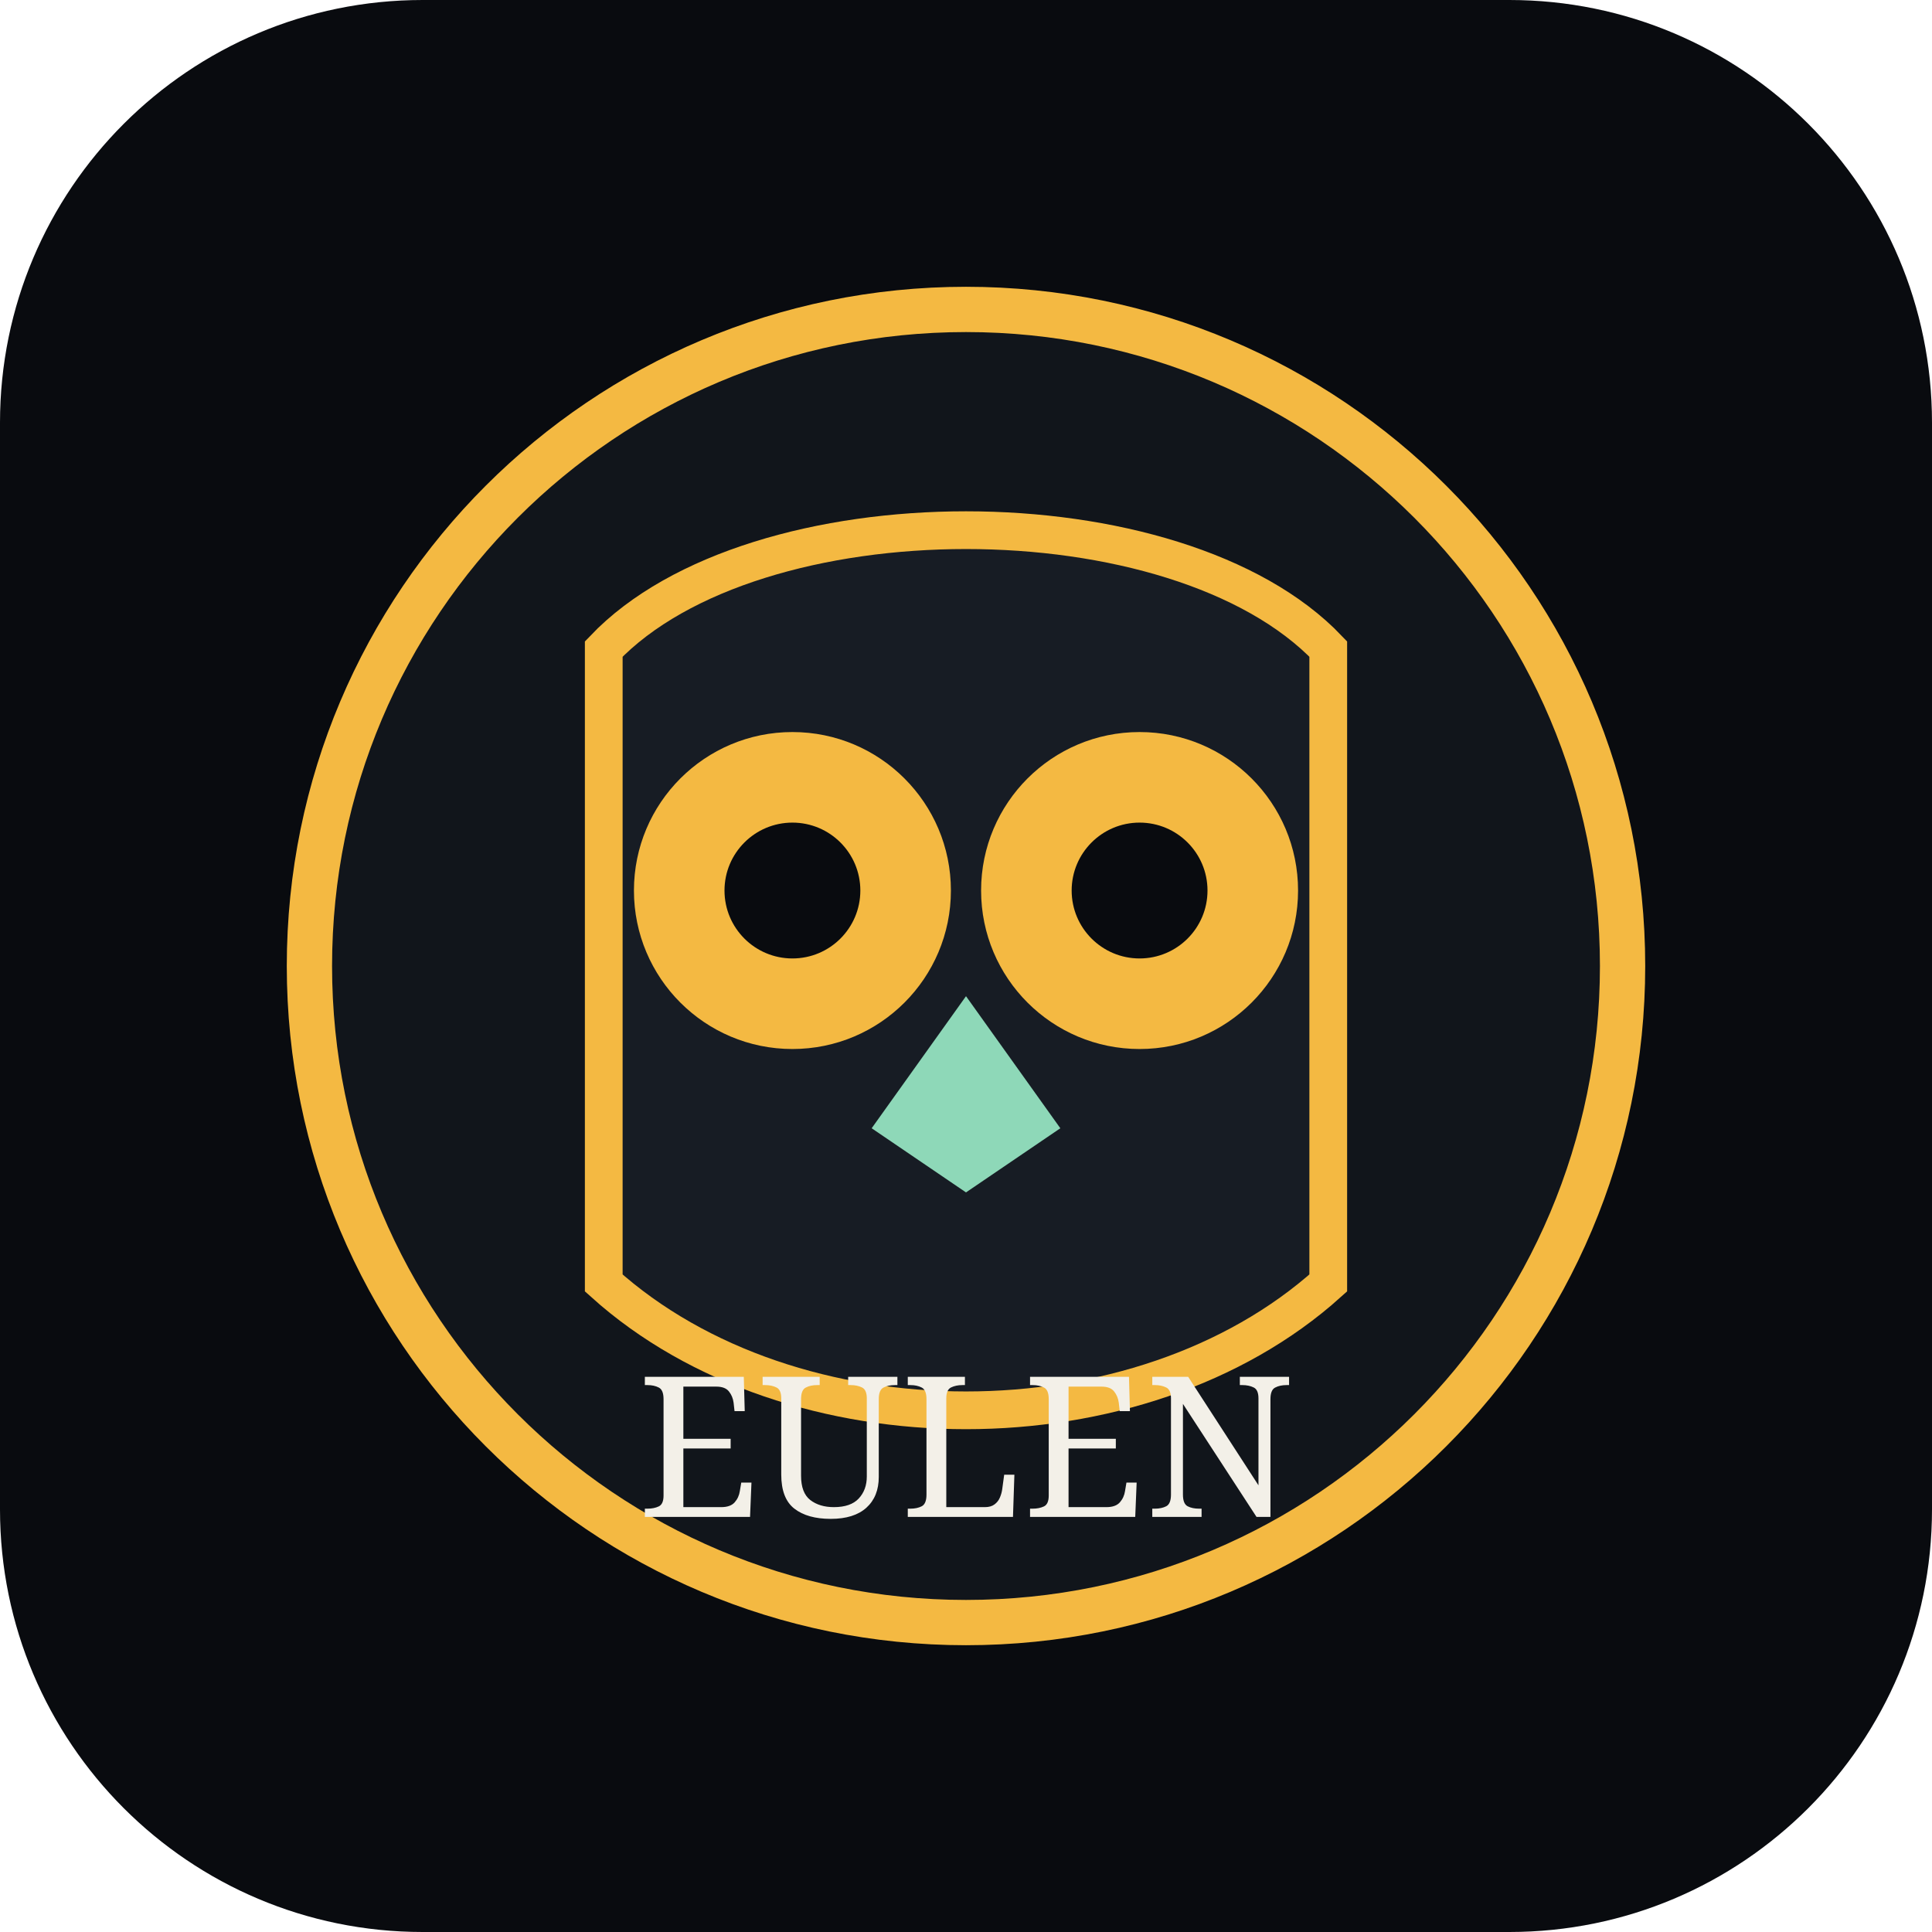
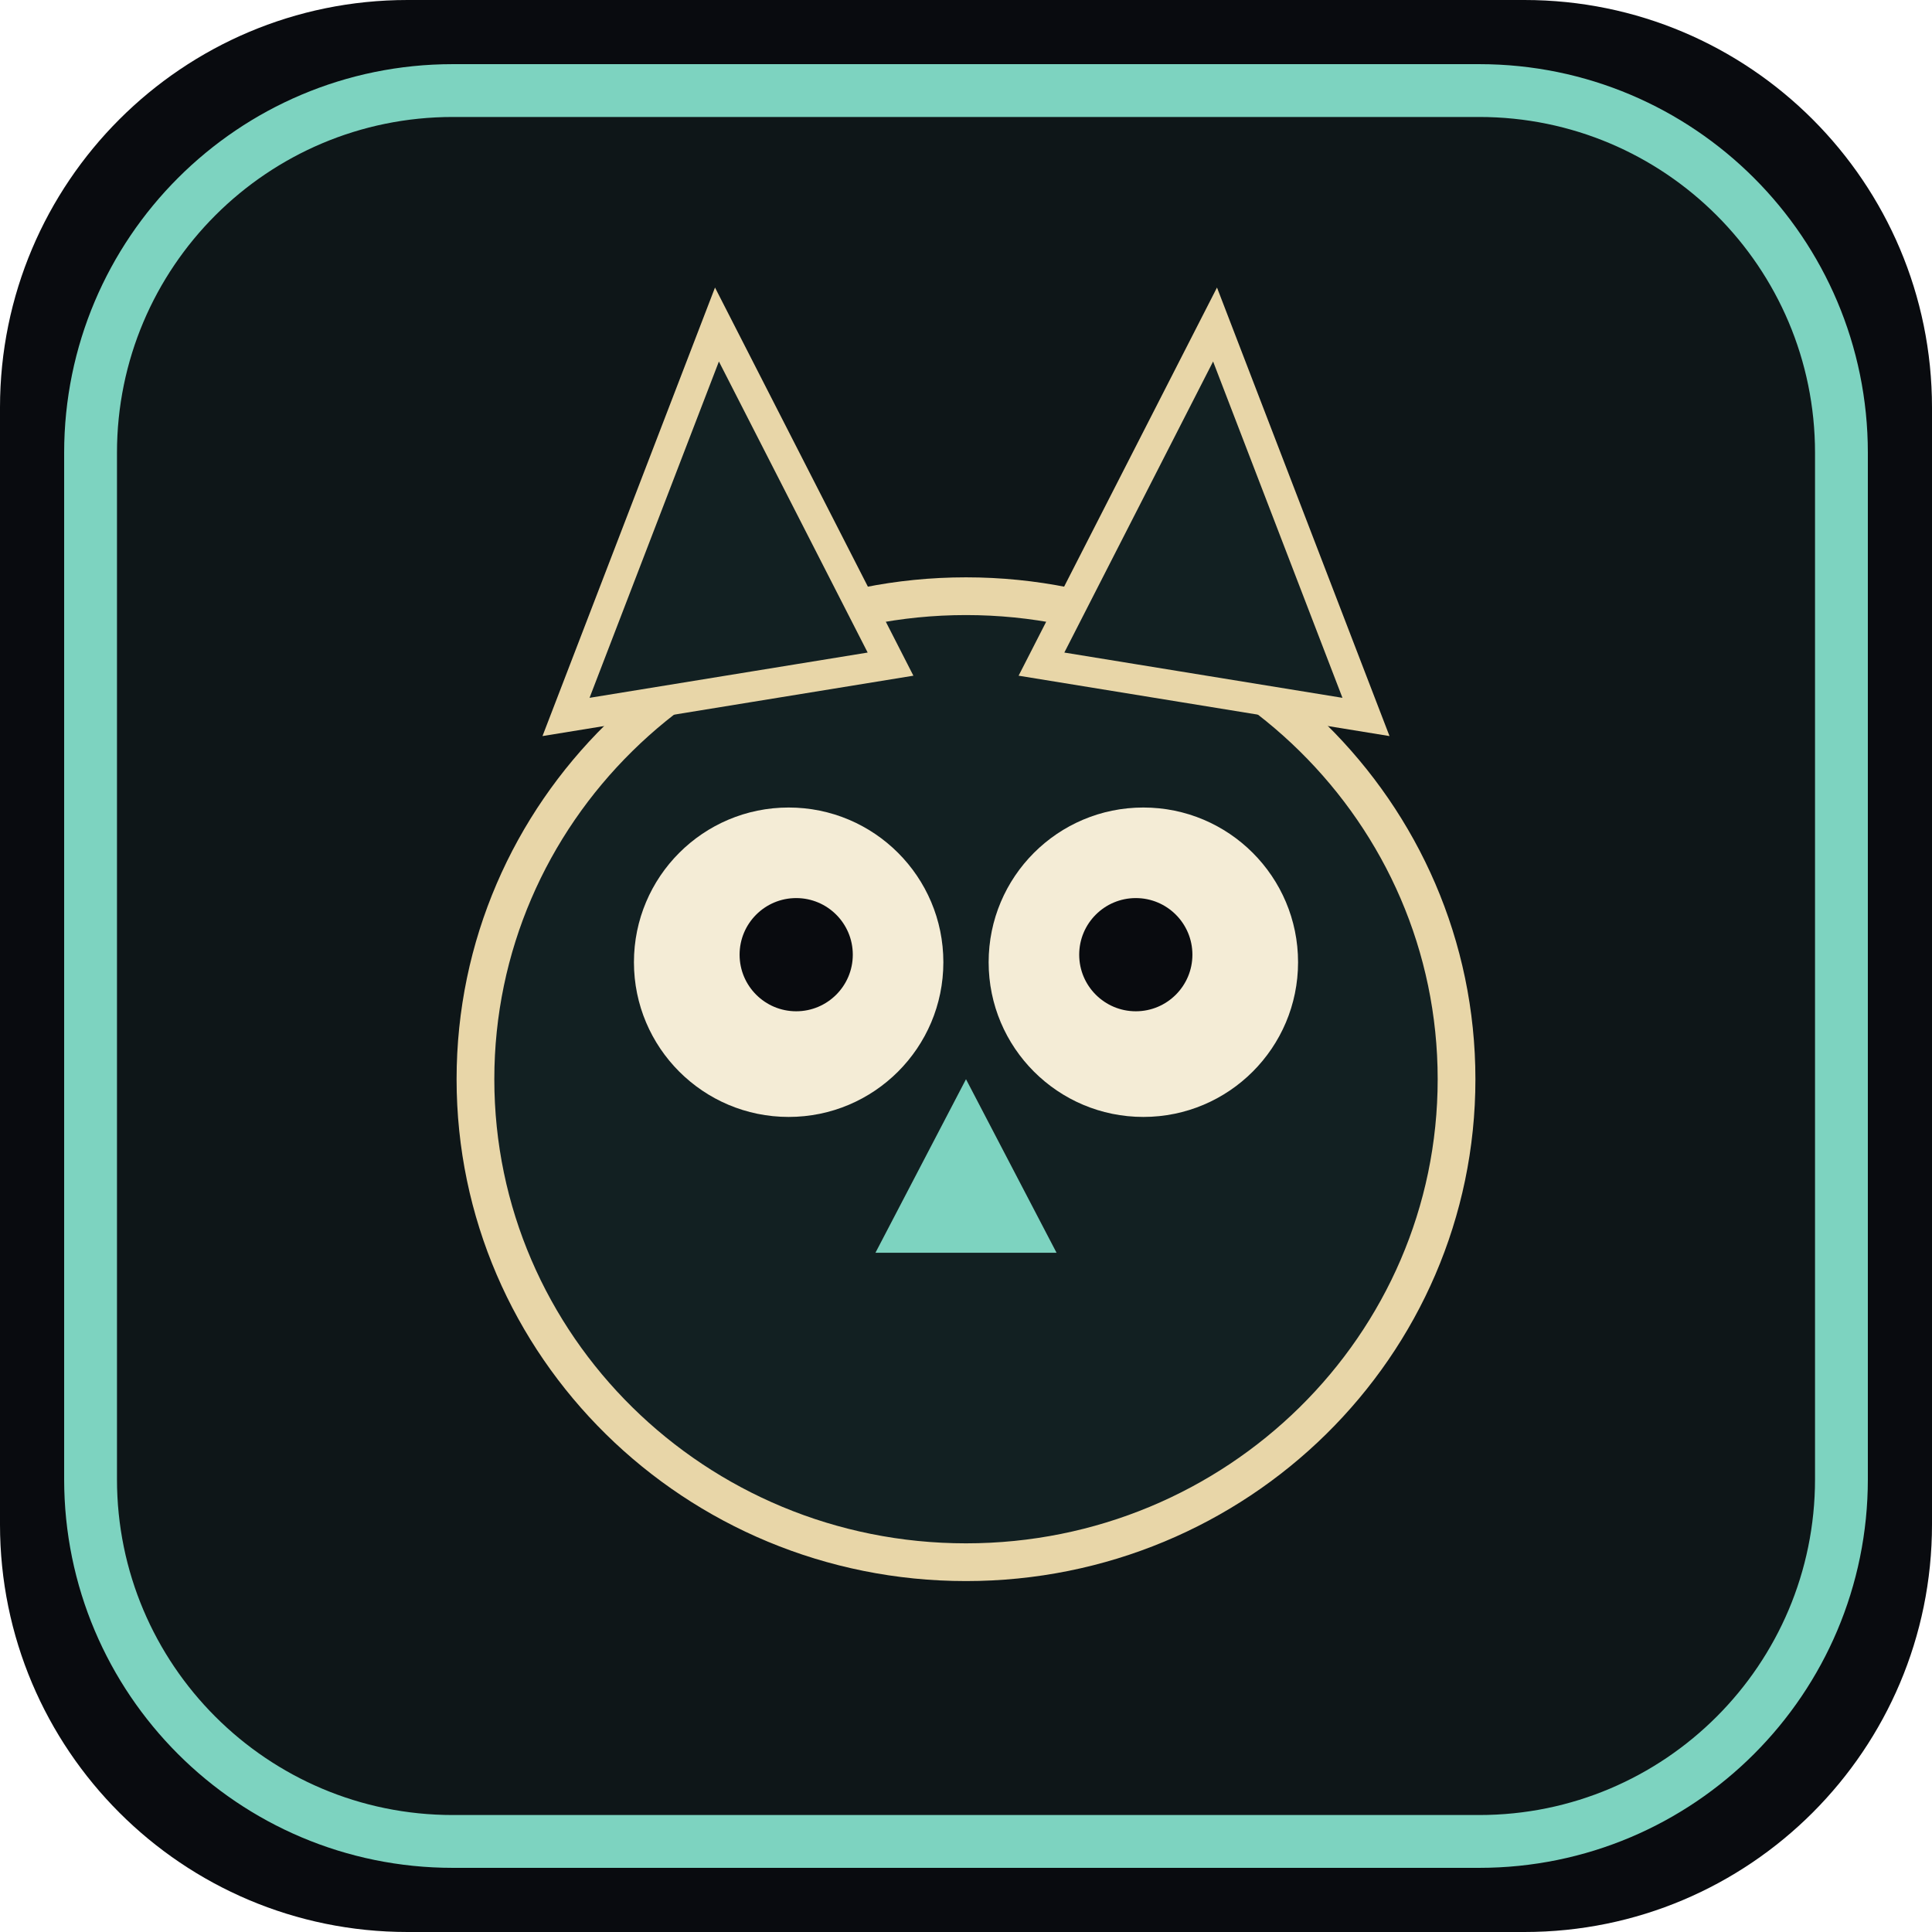
<svg xmlns="http://www.w3.org/2000/svg" viewBox="0 0 512 512">
-   <rect width="512" height="512" rx="112" fill="#090b0f" />
-   <circle cx="256" cy="256" r="174" fill="#11151b" stroke="#f4b942" stroke-width="12" />
-   <path d="M160 172c40-42 152-42 192 0v168c-50 45-142 45-192 0z" fill="#171c24" stroke="#f4b942" stroke-width="10" />
-   <circle cx="210" cy="236" r="42" fill="#f4b942" />
-   <circle cx="302" cy="236" r="42" fill="#f4b942" />
-   <circle cx="210" cy="236" r="18" fill="#090b0f" />
-   <circle cx="302" cy="236" r="18" fill="#090b0f" />
-   <path d="m256 264 25 35-25 17-25-17z" fill="#8ed8b8" />
-   <text x="256" y="402" fill="#f3f0e8" font-family="serif" font-size="52" text-anchor="middle">EULEN</text>
+   <rect width="512" height="512" rx="108" fill="#090b0f" />
+   <rect x="24" y="24" width="464" height="464" rx="96" fill="#0e1618" stroke="#7dd3c0" stroke-width="14" />
+   <ellipse cx="256" cy="286" rx="130" ry="128" fill="#122022" stroke="#e8d6a8" stroke-width="10" />
+   <polygon points="150,190 190,86 236,176" fill="#122022" stroke="#e8d6a8" stroke-width="8" />
+   <polygon points="362,190 322,86 276,176" fill="#122022" stroke="#e8d6a8" stroke-width="8" />
+   <circle cx="209" cy="255" r="41" fill="#f4ecd6" />
+   <circle cx="303" cy="255" r="41" fill="#f4ecd6" />
+   <circle cx="211" cy="253" r="15" fill="#090b0f" />
+   <circle cx="301" cy="253" r="15" fill="#090b0f" />
+   <polygon points="256,286 232,332 280,332" fill="#7dd3c0" />
</svg>
